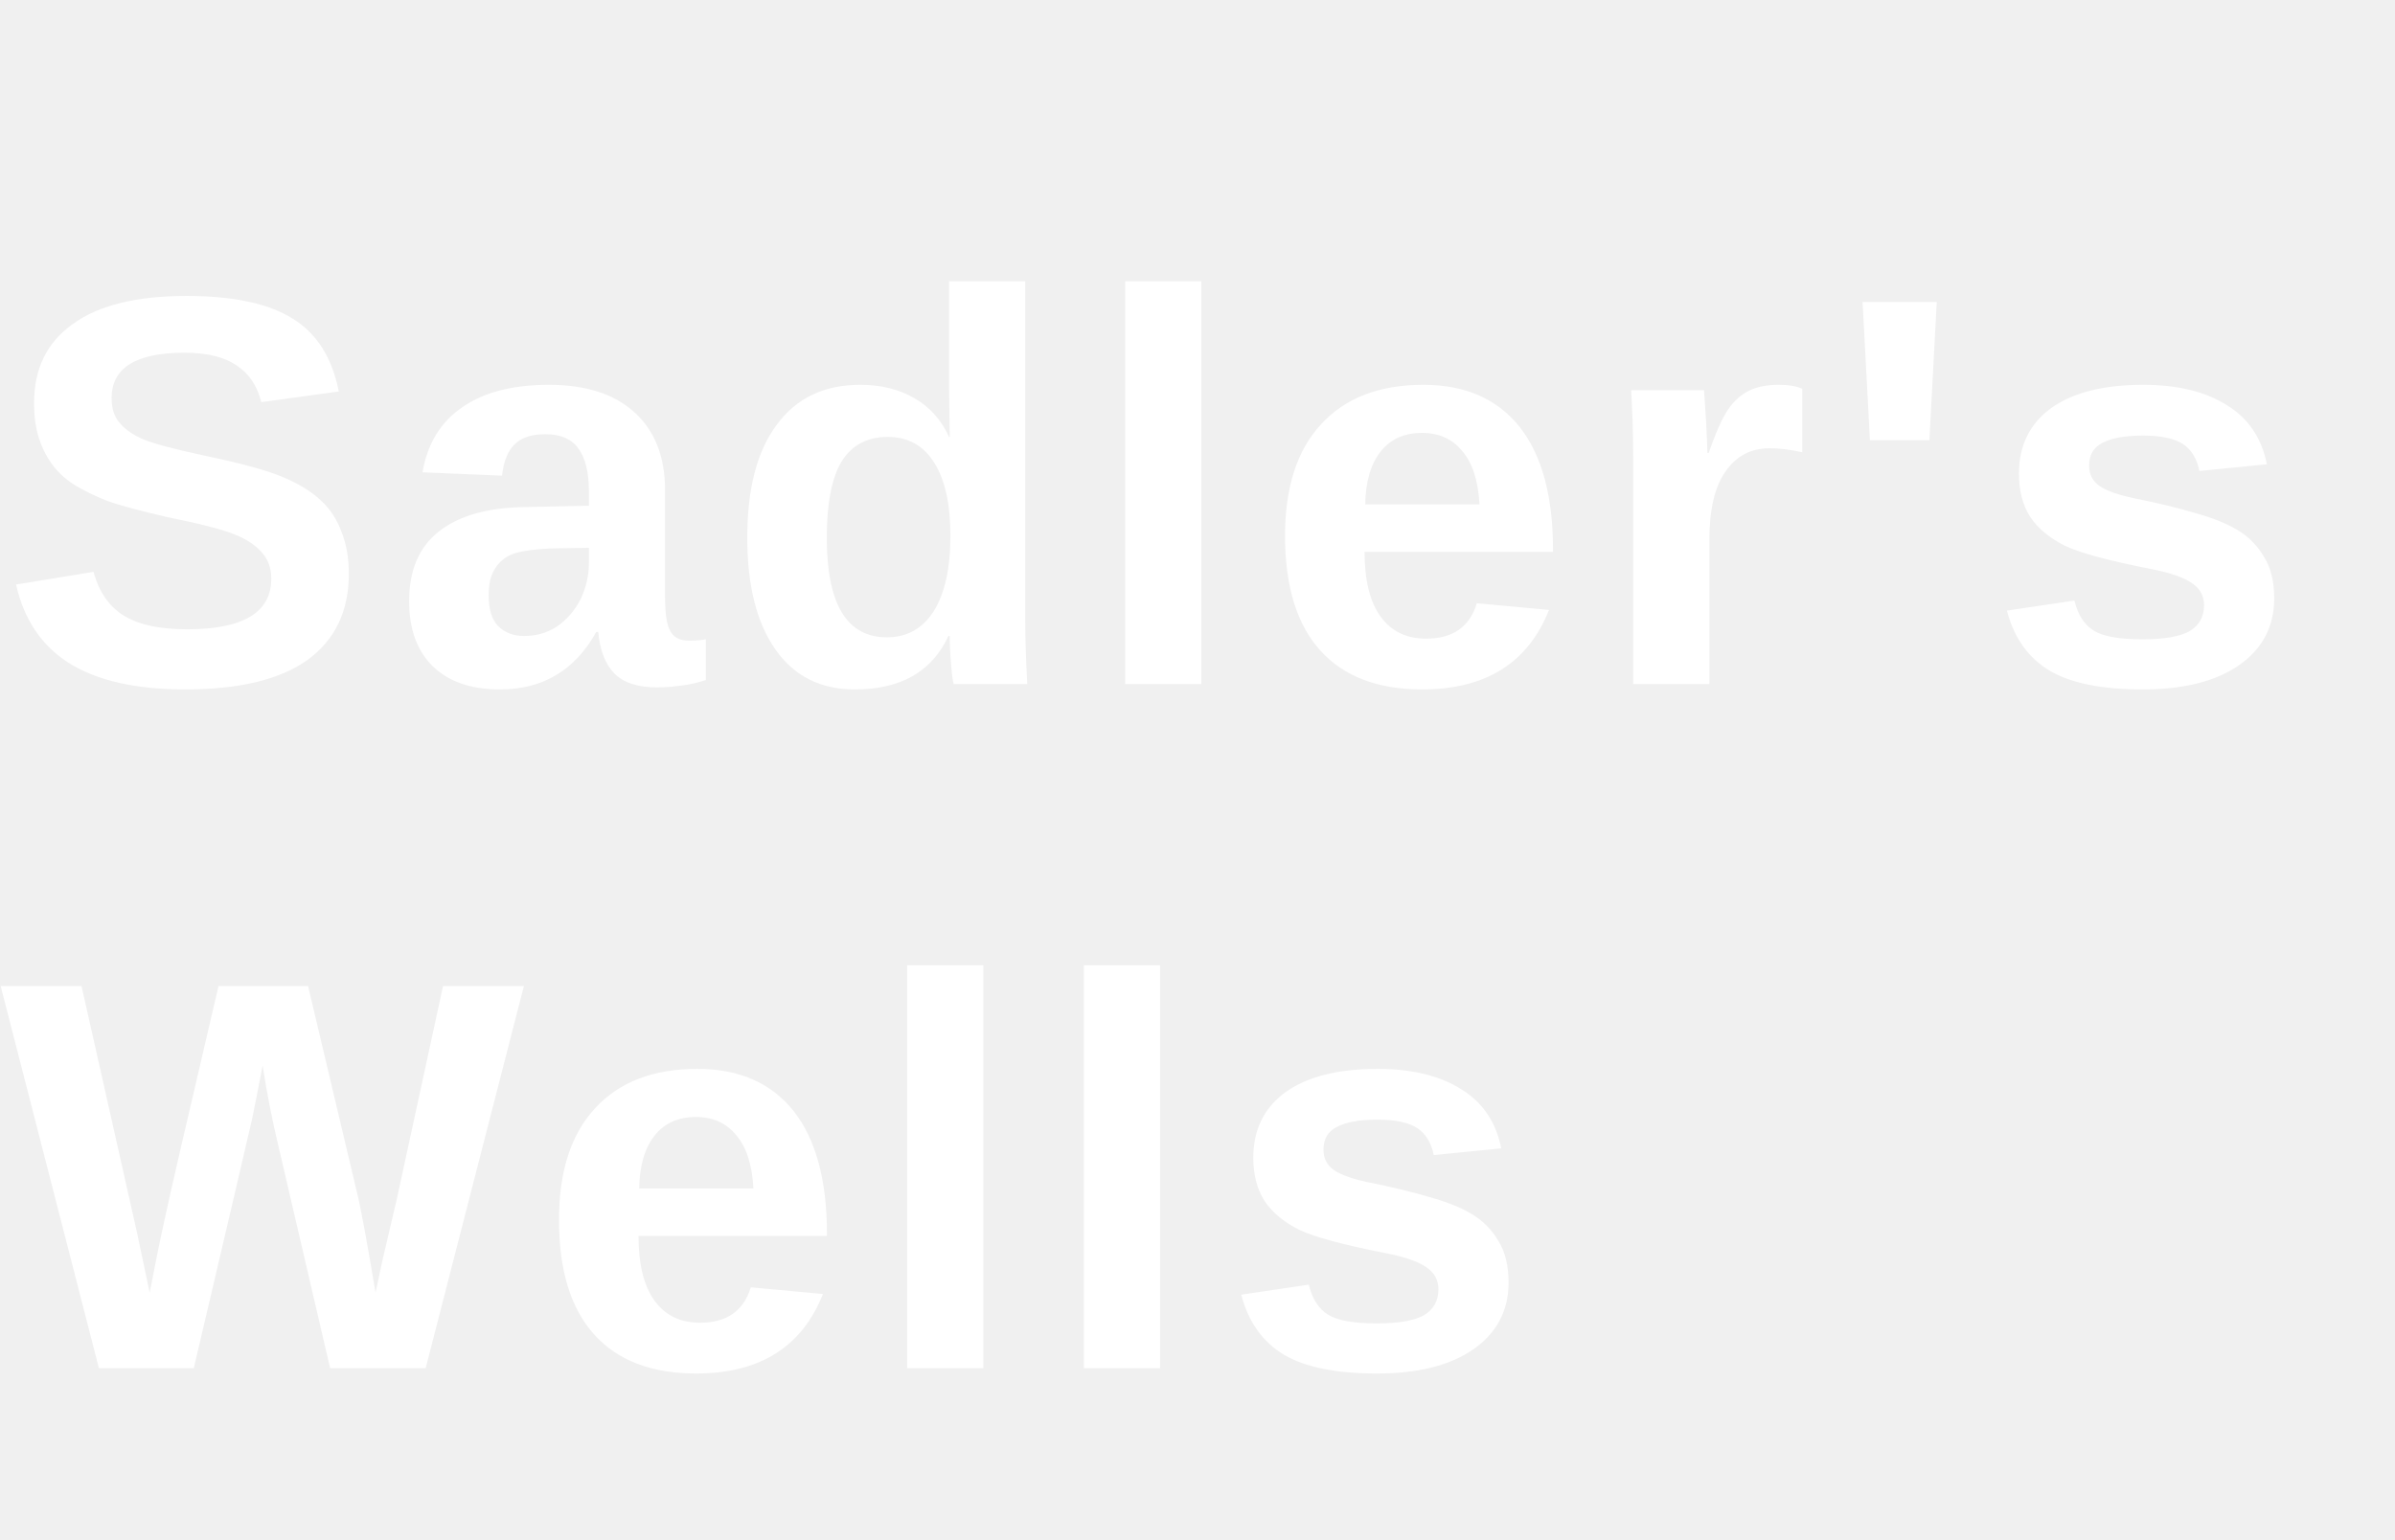
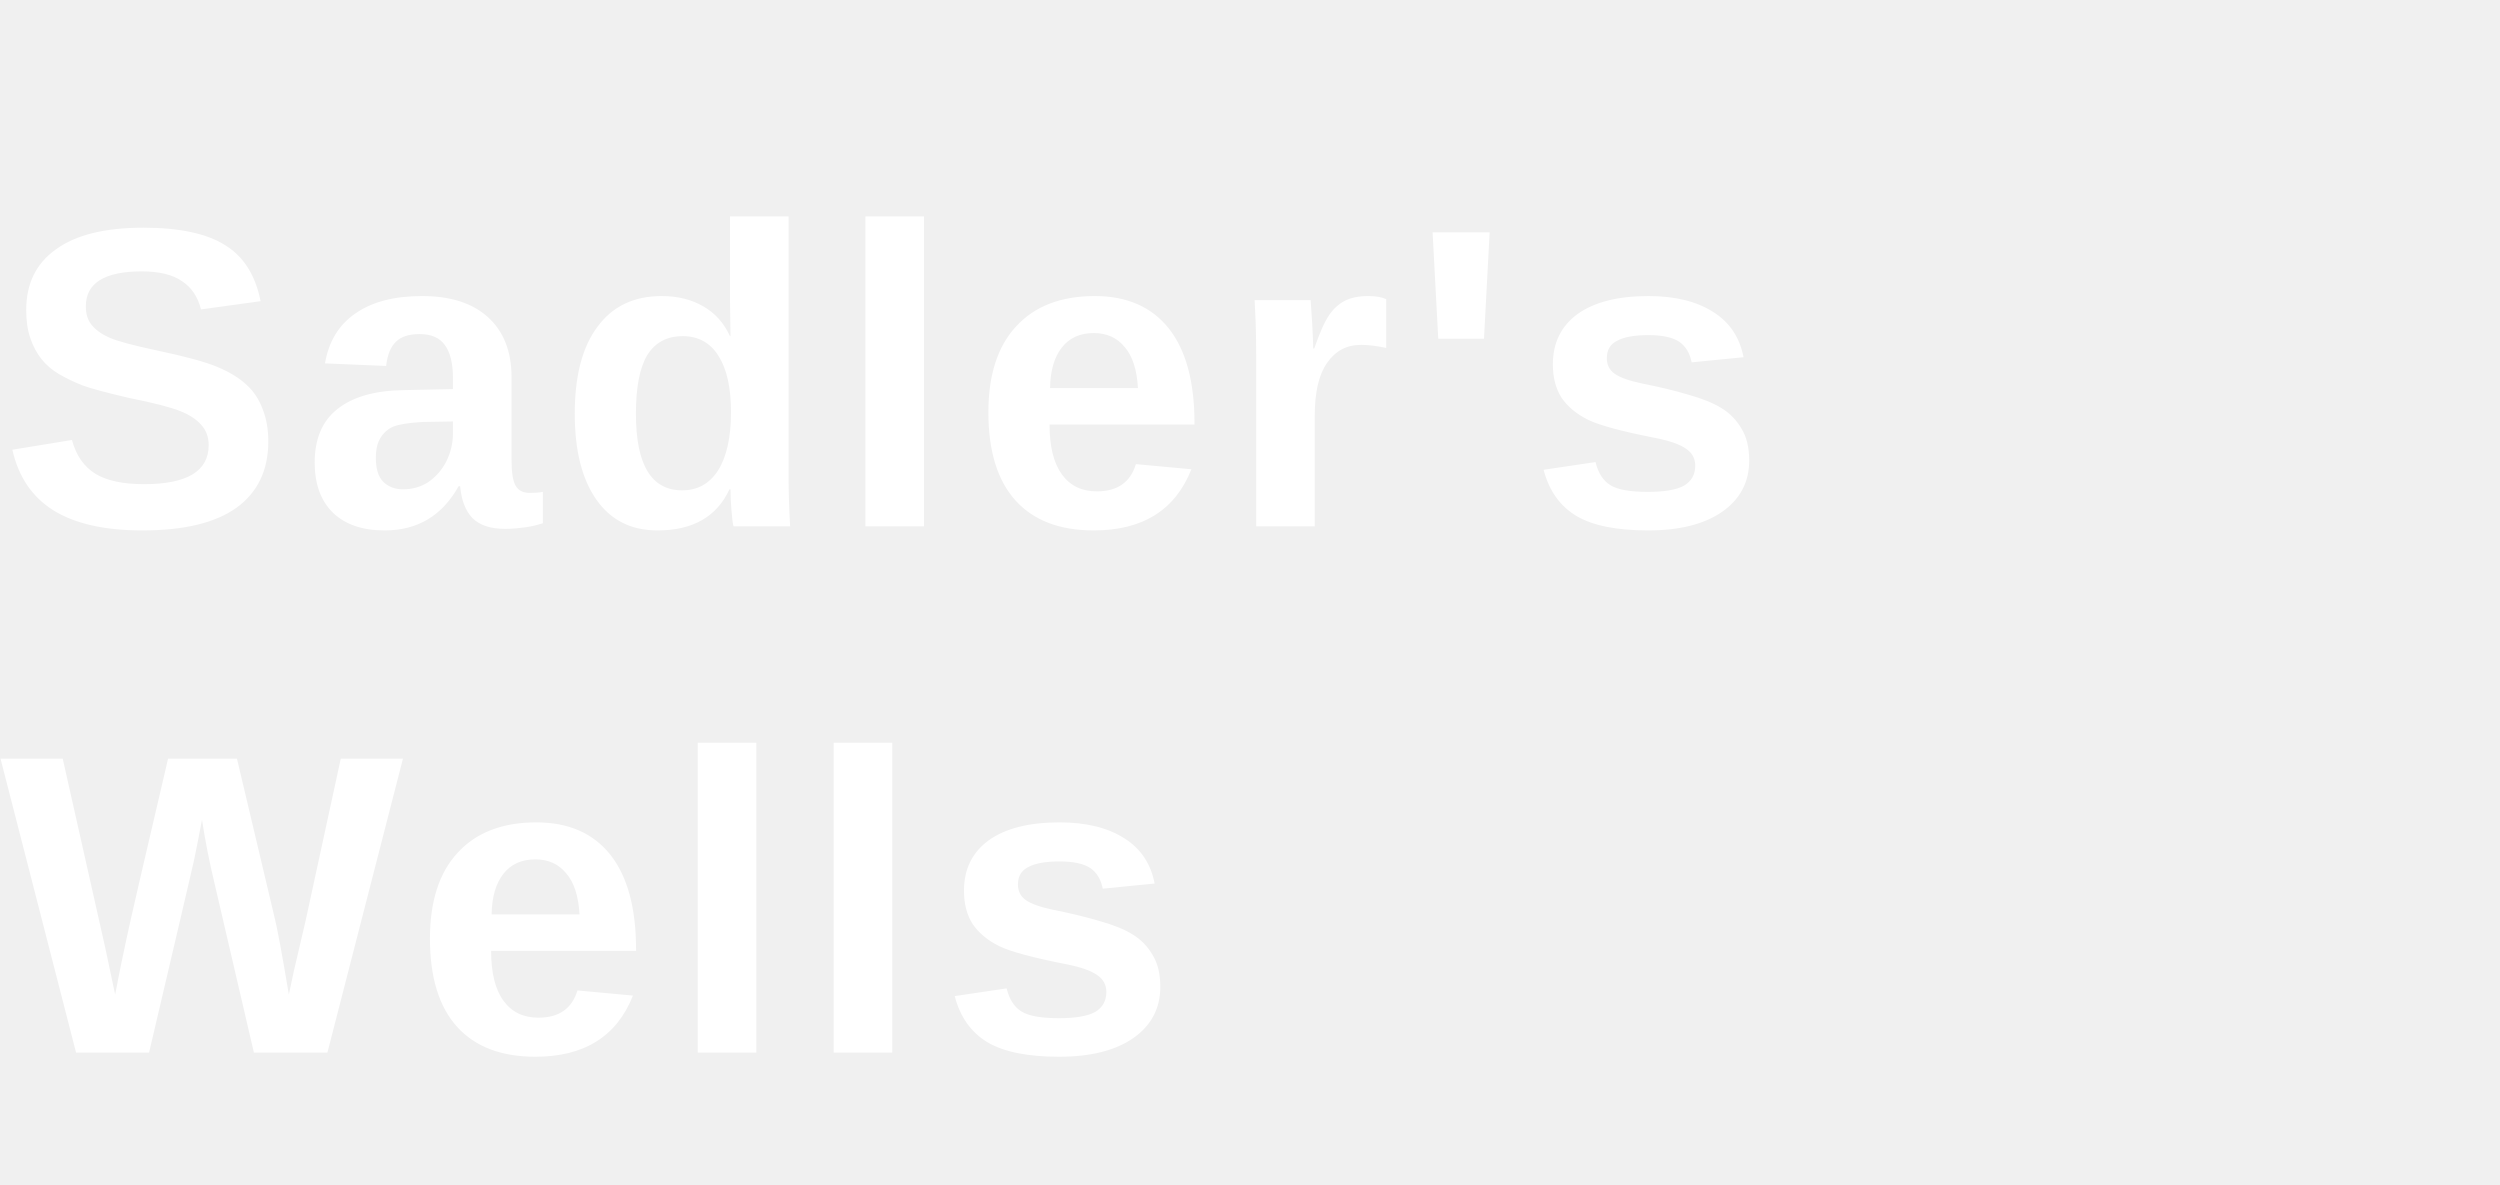
- <svg xmlns="http://www.w3.org/2000/svg" viewBox="0 0 56 36" role="img" aria-label="Sadler's Wells">
+ <svg xmlns="http://www.w3.org/2000/svg" viewBox="0 0 76 36" role="img" aria-label="Sadler's Wells">
  <text x="0" y="16" fill="#fff" font-family="Arial, Helvetica, sans-serif" font-size="13" font-weight="700" letter-spacing="0.04em">Sadler's</text>
  <text x="0" y="32" fill="#fff" font-family="Arial, Helvetica, sans-serif" font-size="13" font-weight="700" letter-spacing="0.04em">Wells</text>
</svg>
